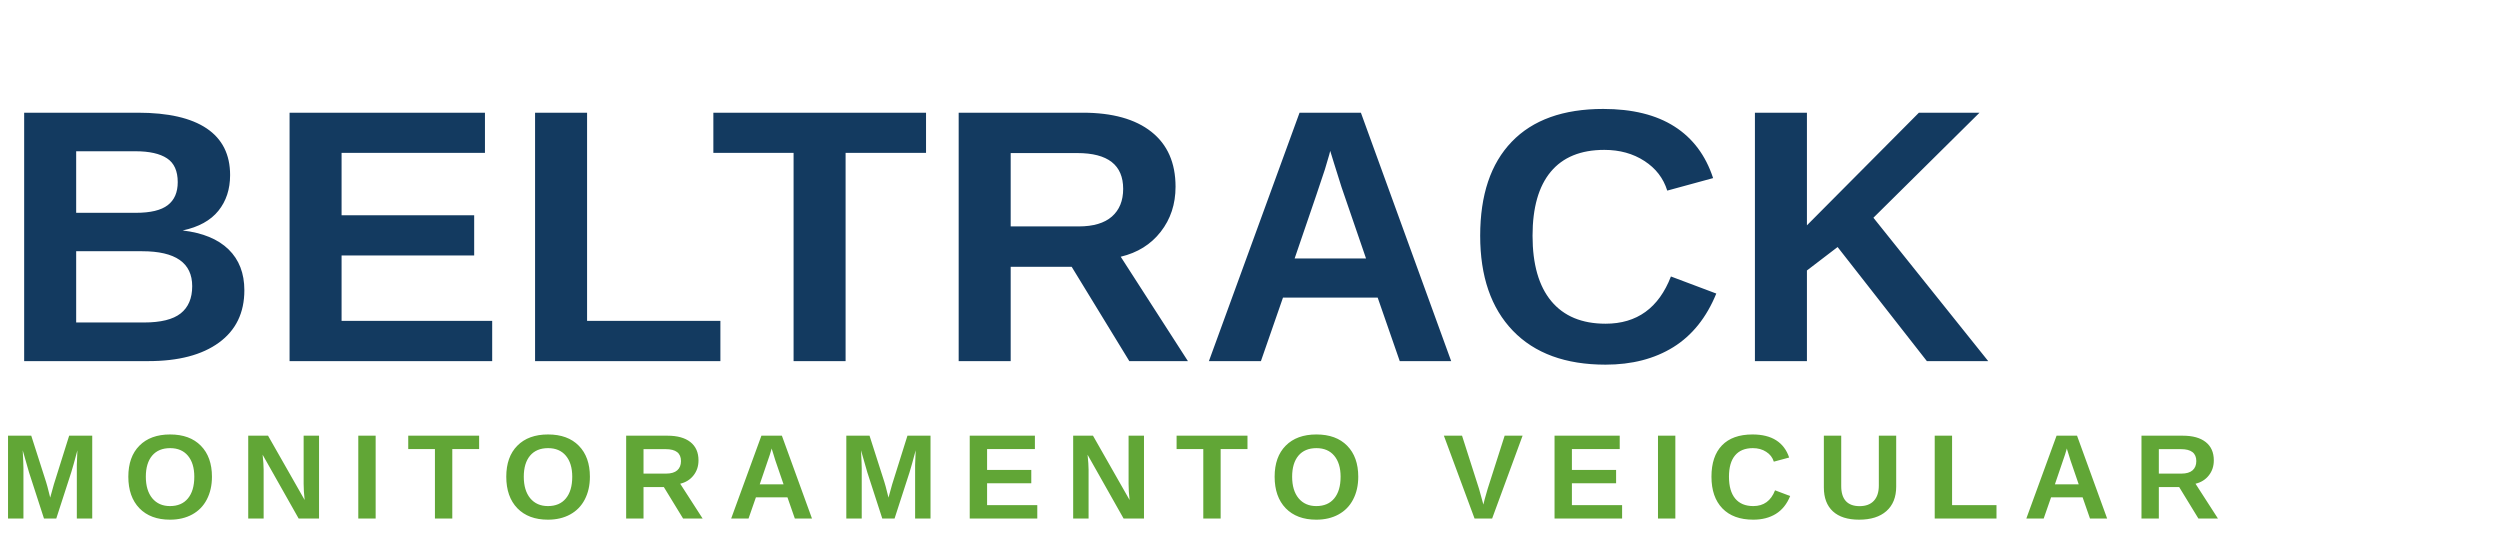
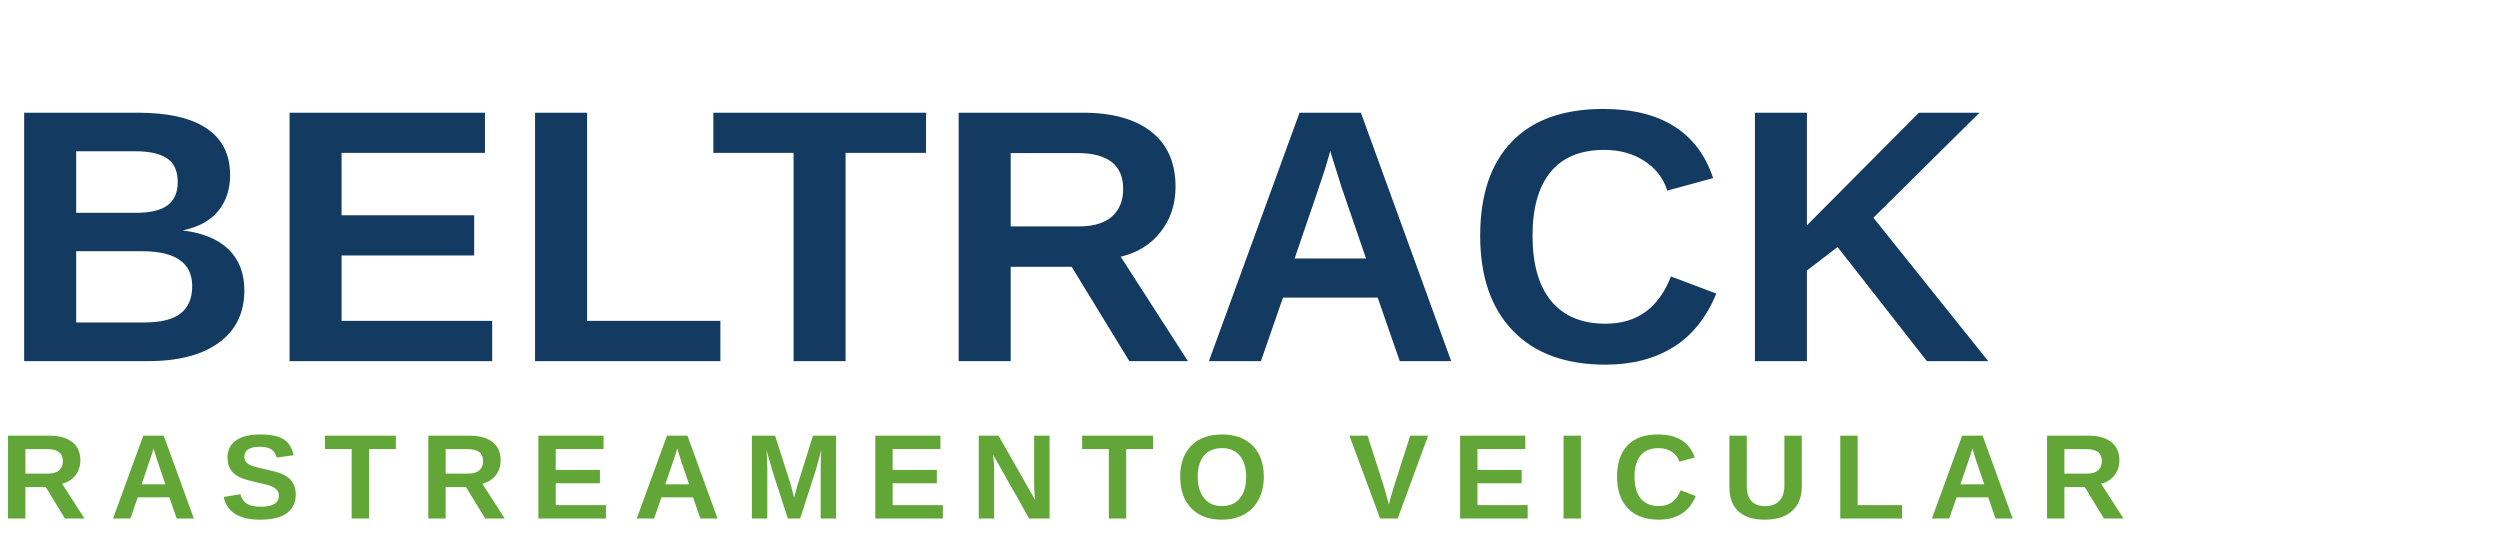
<svg xmlns="http://www.w3.org/2000/svg" viewBox="0 0 540 115" fill="none">
  <text x="0" y="78" font-family="'Plus Jakarta Sans',Arial,sans-serif" font-size="78" font-weight="800" letter-spacing="1" fill="#133a60">BELTRACK</text>
-   <text x="0" y="112" font-family="'Plus Jakarta Sans',Arial,sans-serif" font-size="26" font-weight="600" letter-spacing="5" fill="#61a636">MONITORAMENTO VEICULAR</text>
+   <text x="0" y="112" font-family="'Plus Jakarta Sans',Arial,sans-serif" font-size="26" font-weight="600" letter-spacing="5" fill="#61a636">RASTREAMENTO VEICULAR</text>
</svg>
